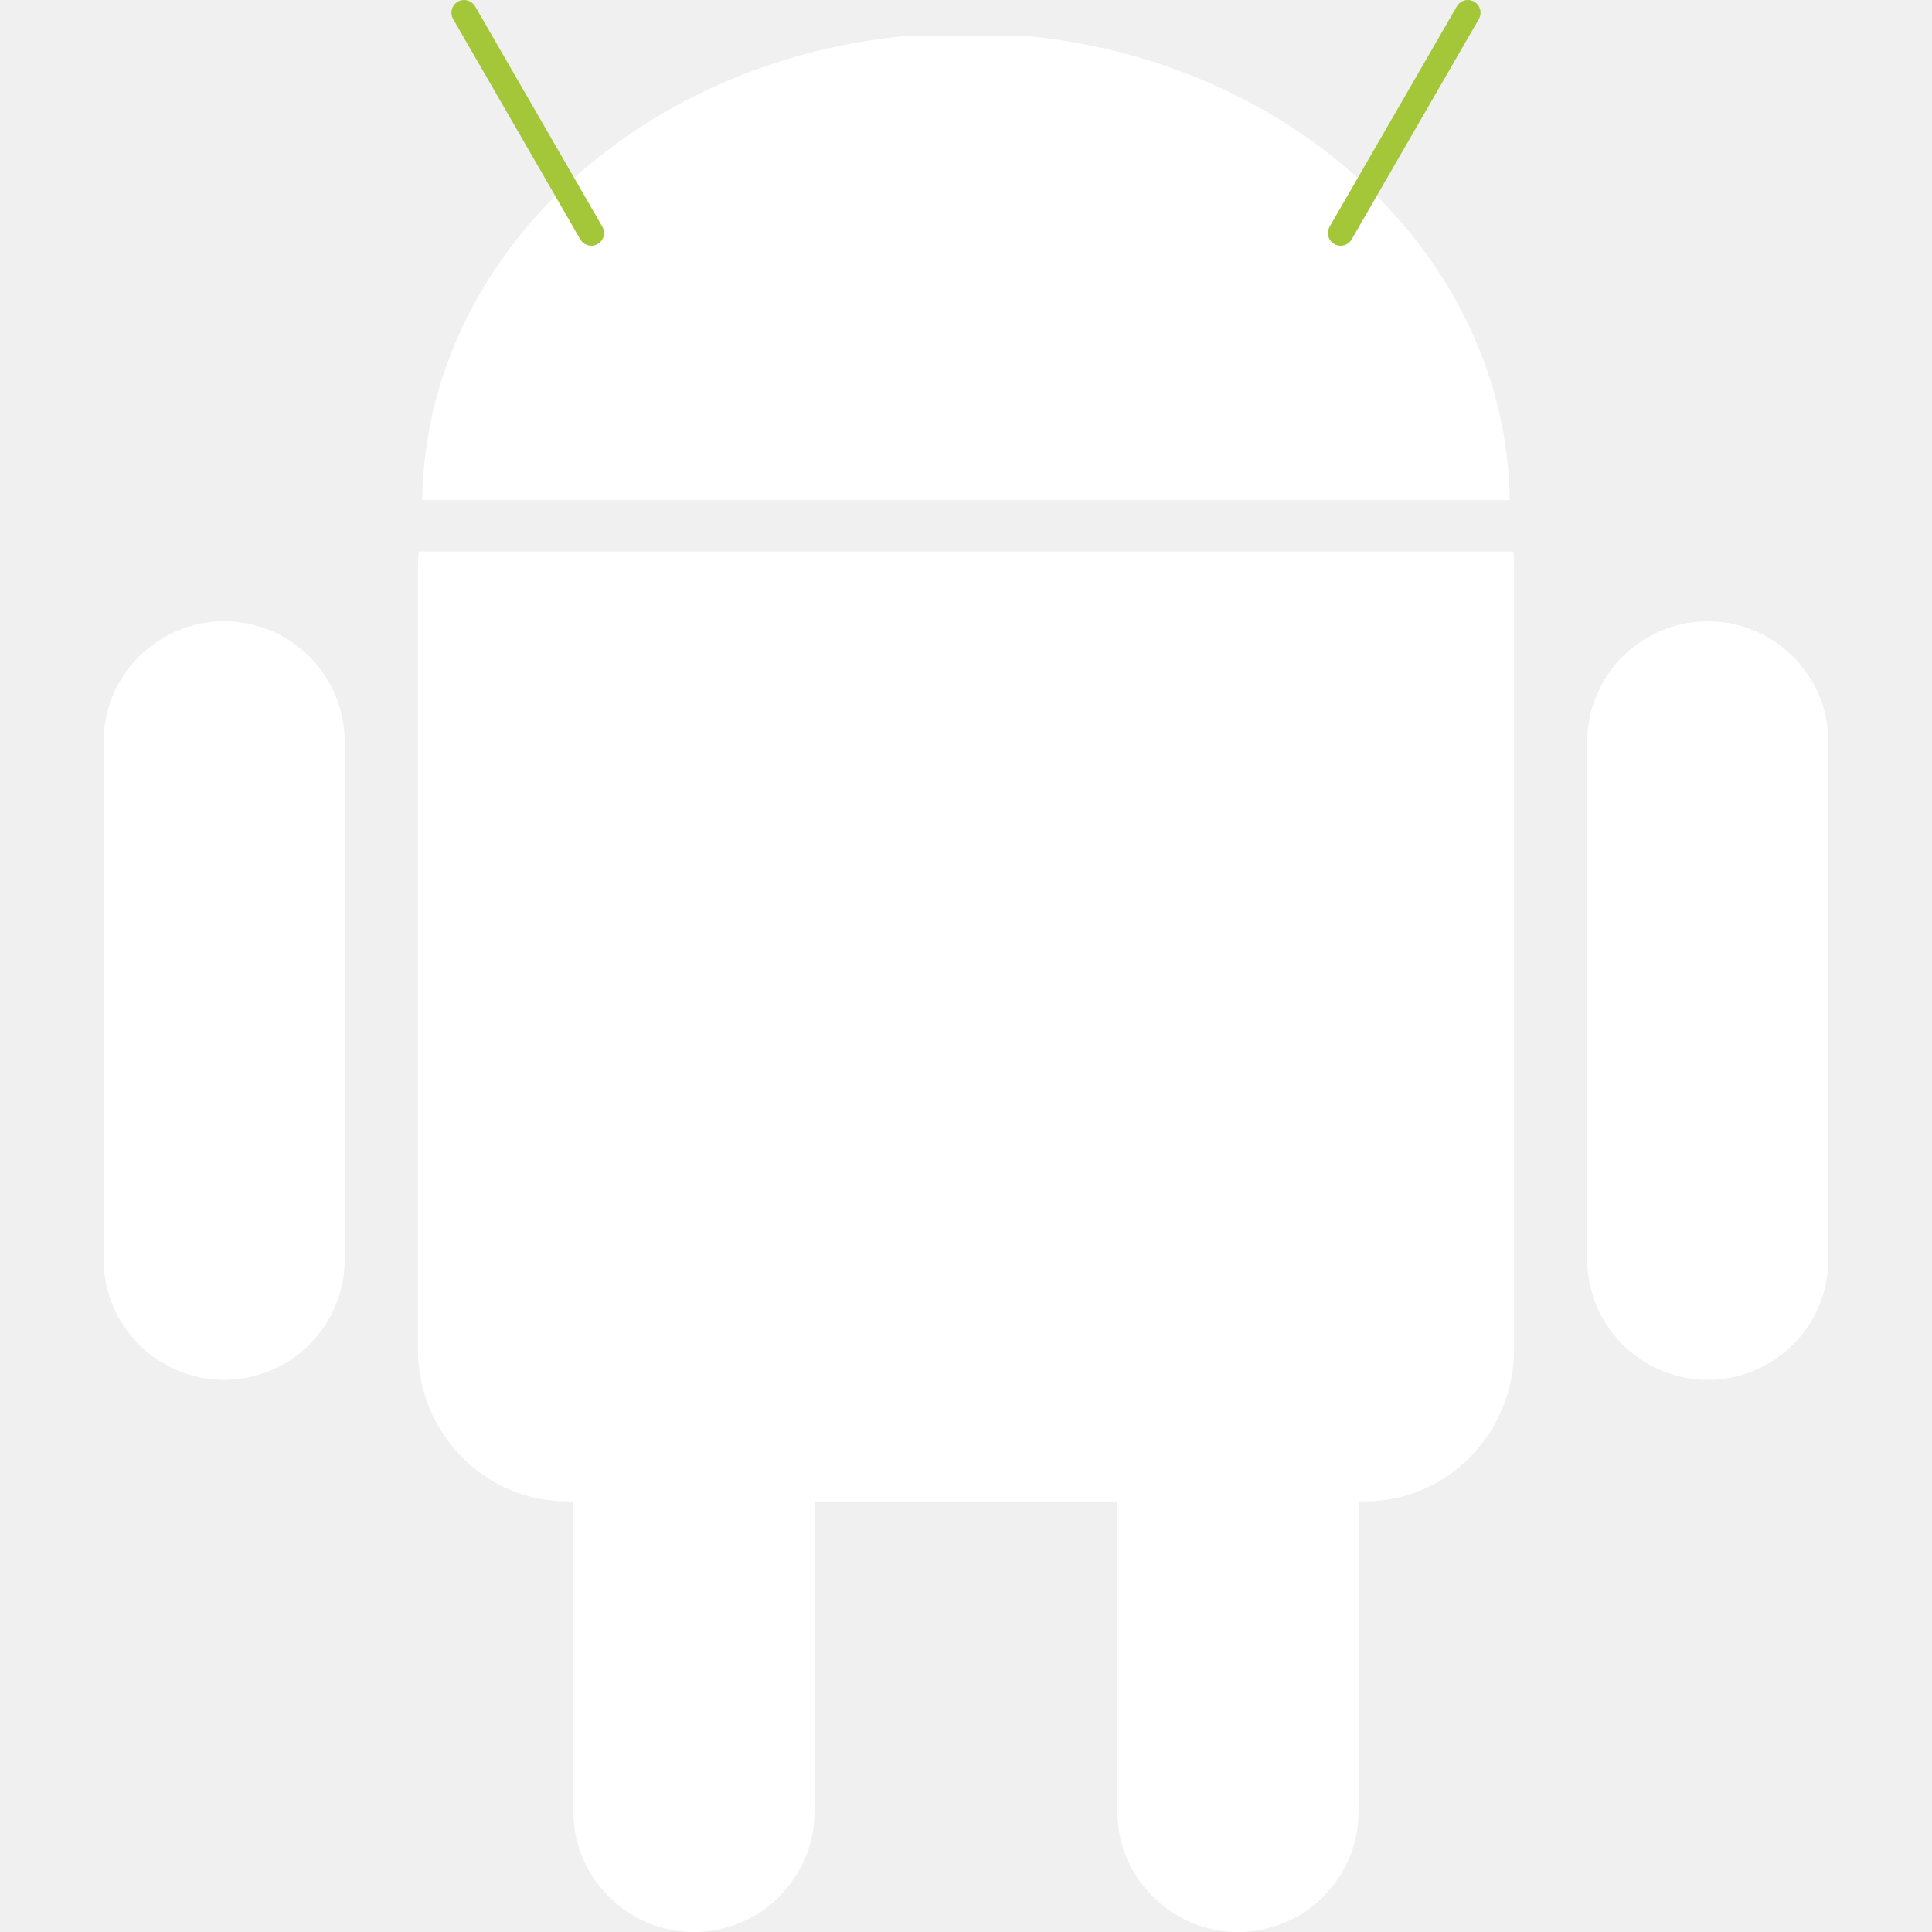
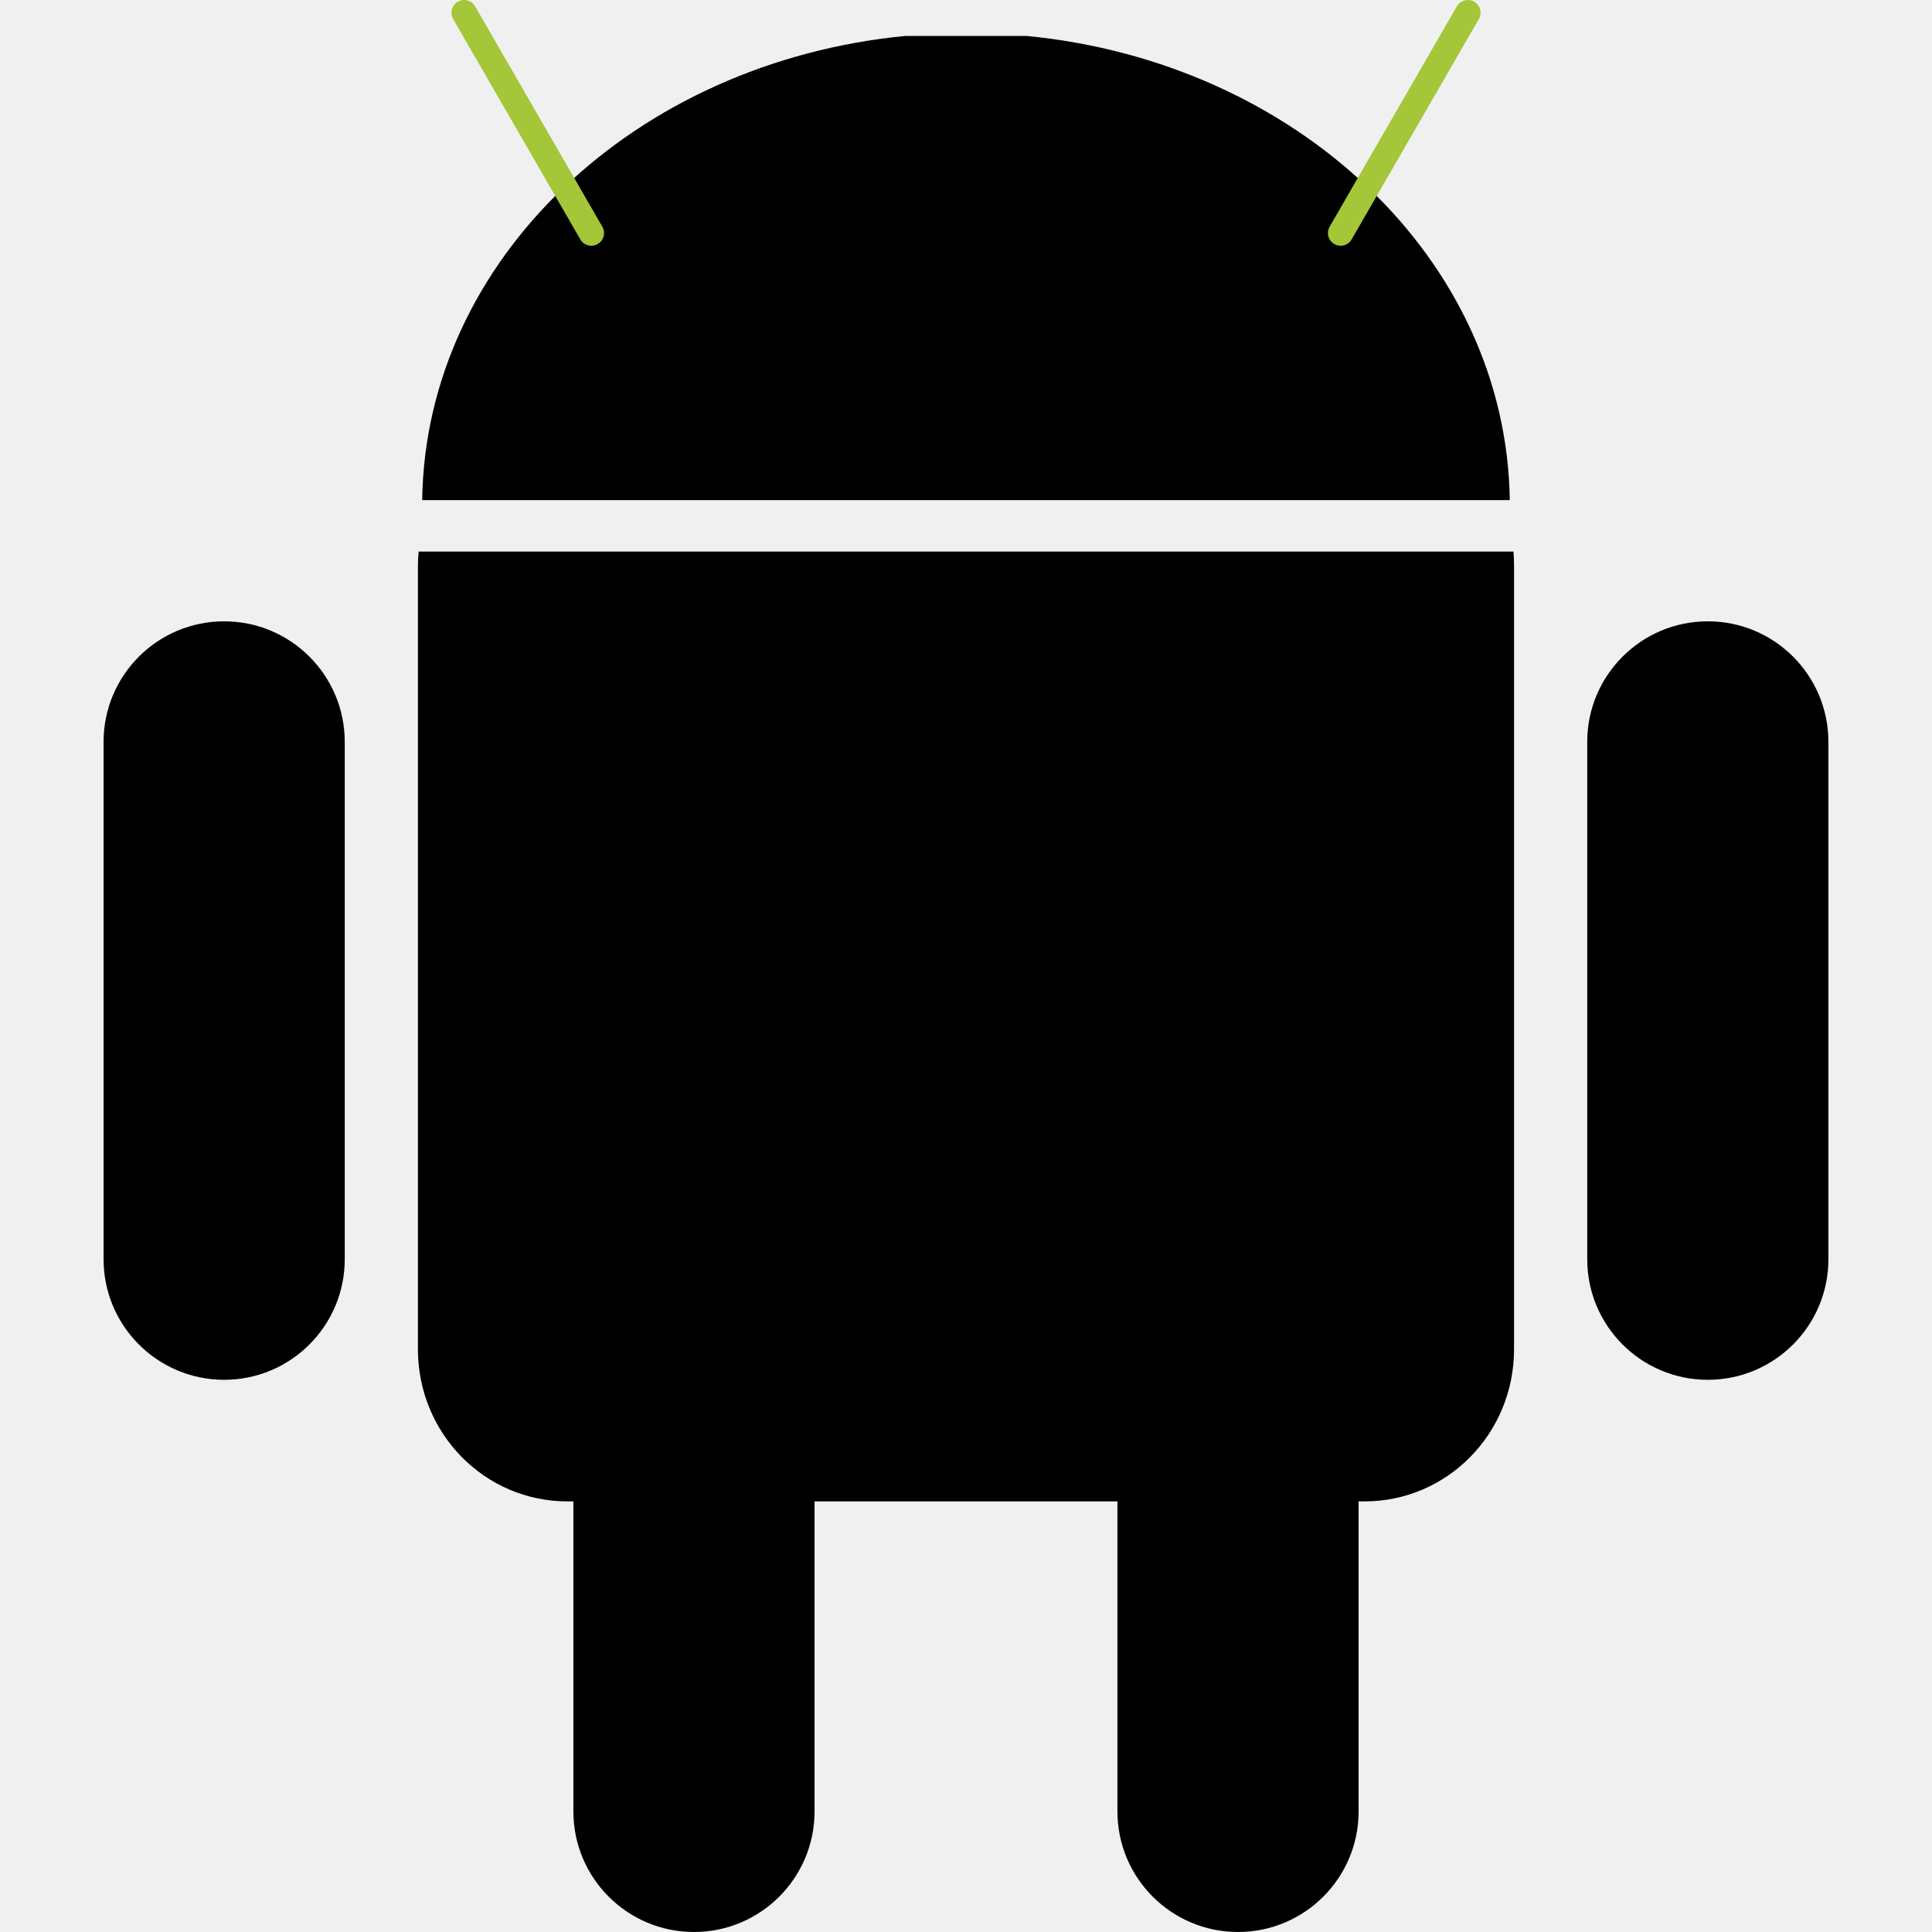
<svg xmlns="http://www.w3.org/2000/svg" width="800px" height="800px" viewBox="19.933 68.509 228.155 228.155">
-   <path d="M101.885 207.092c7.865 0 14.241 6.376 14.241 14.241v61.09c0 7.865-6.376 14.24-14.241 14.24-7.864 0-14.24-6.375-14.24-14.24v-61.09c0-7.864 6.376-14.24 14.24-14.24z" fill="#ffffff" />
-   <path d="M69.374 133.645c-.047.54-.088 1.086-.088 1.638v92.557c0 9.954 7.879 17.973 17.66 17.973h94.124c9.782 0 17.661-8.02 17.661-17.973v-92.557c0-.552-.02-1.1-.066-1.638H69.374z" fill="#ffffff" />
-   <path d="M166.133 207.092c7.865 0 14.241 6.376 14.241 14.241v61.09c0 7.865-6.376 14.24-14.241 14.24-7.864 0-14.24-6.375-14.24-14.24v-61.09c0-7.864 6.376-14.24 14.24-14.24zM46.405 141.882c7.864 0 14.24 6.376 14.24 14.241v61.09c0 7.865-6.376 14.241-14.24 14.241-7.865 0-14.241-6.376-14.241-14.24v-61.09c-.001-7.865 6.375-14.242 14.241-14.242zM221.614 141.882c7.864 0 14.24 6.376 14.24 14.241v61.09c0 7.865-6.376 14.241-14.24 14.241-7.865 0-14.241-6.376-14.241-14.24v-61.09c0-7.865 6.376-14.242 14.241-14.242zM69.79 127.565c.396-28.43 25.21-51.74 57.062-54.812h14.312c31.854 3.073 56.666 26.384 57.062 54.812H69.79z" fill="#ffffff" />
+   <path d="M101.885 207.092c7.865 0 14.241 6.376 14.241 14.241v61.09c0 7.865-6.376 14.24-14.241 14.24-7.864 0-14.24-6.375-14.24-14.24v-61.09c0-7.864 6.376-14.24 14.24-14.24z" />
+   <path d="M69.374 133.645c-.047.54-.088 1.086-.088 1.638v92.557c0 9.954 7.879 17.973 17.66 17.973h94.124c9.782 0 17.661-8.02 17.661-17.973v-92.557c0-.552-.02-1.1-.066-1.638H69.374z" />
+   <path d="M166.133 207.092c7.865 0 14.241 6.376 14.241 14.241v61.09c0 7.865-6.376 14.24-14.241 14.24-7.864 0-14.24-6.375-14.24-14.24v-61.09c0-7.864 6.376-14.24 14.24-14.24zM46.405 141.882c7.864 0 14.24 6.376 14.24 14.241v61.09c0 7.865-6.376 14.241-14.24 14.241-7.865 0-14.241-6.376-14.241-14.24v-61.09c-.001-7.865 6.375-14.242 14.241-14.242zM221.614 141.882c7.864 0 14.24 6.376 14.24 14.241v61.09c0 7.865-6.376 14.241-14.24 14.241-7.865 0-14.241-6.376-14.241-14.24v-61.09c0-7.865 6.376-14.242 14.241-14.242zM69.79 127.565c.396-28.43 25.21-51.74 57.062-54.812h14.312c31.854 3.073 56.666 26.384 57.062 54.812H69.79z" />
  <path d="M74.743 70.009l15.022 26.02M193.276 70.009l-15.023 26.02" fill="none" stroke="#a4c639" stroke-width="3" stroke-linecap="round" stroke-linejoin="round" />
-   <path d="M114.878 102.087c.012 3.974-3.277 7.205-7.347 7.216-4.068.01-7.376-3.202-7.388-7.176v-.04c-.011-3.975 3.278-7.205 7.347-7.216 4.068-.011 7.376 3.2 7.388 7.176v.04zM169.874 102.087c.012 3.974-3.277 7.205-7.347 7.216-4.068.01-7.376-3.202-7.388-7.176v-.04c-.011-3.975 3.278-7.205 7.347-7.216 4.068-.011 7.376 3.2 7.388 7.176v.04z" fill="#ffffff" />
+   <path d="M114.878 102.087c.012 3.974-3.277 7.205-7.347 7.216-4.068.01-7.376-3.202-7.388-7.176v-.04c-.011-3.975 3.278-7.205 7.347-7.216 4.068-.011 7.376 3.2 7.388 7.176v.04zM169.874 102.087c.012 3.974-3.277 7.205-7.347 7.216-4.068.01-7.376-3.202-7.388-7.176v-.04c-.011-3.975 3.278-7.205 7.347-7.216 4.068-.011 7.376 3.2 7.388 7.176v.04z" />
</svg>
